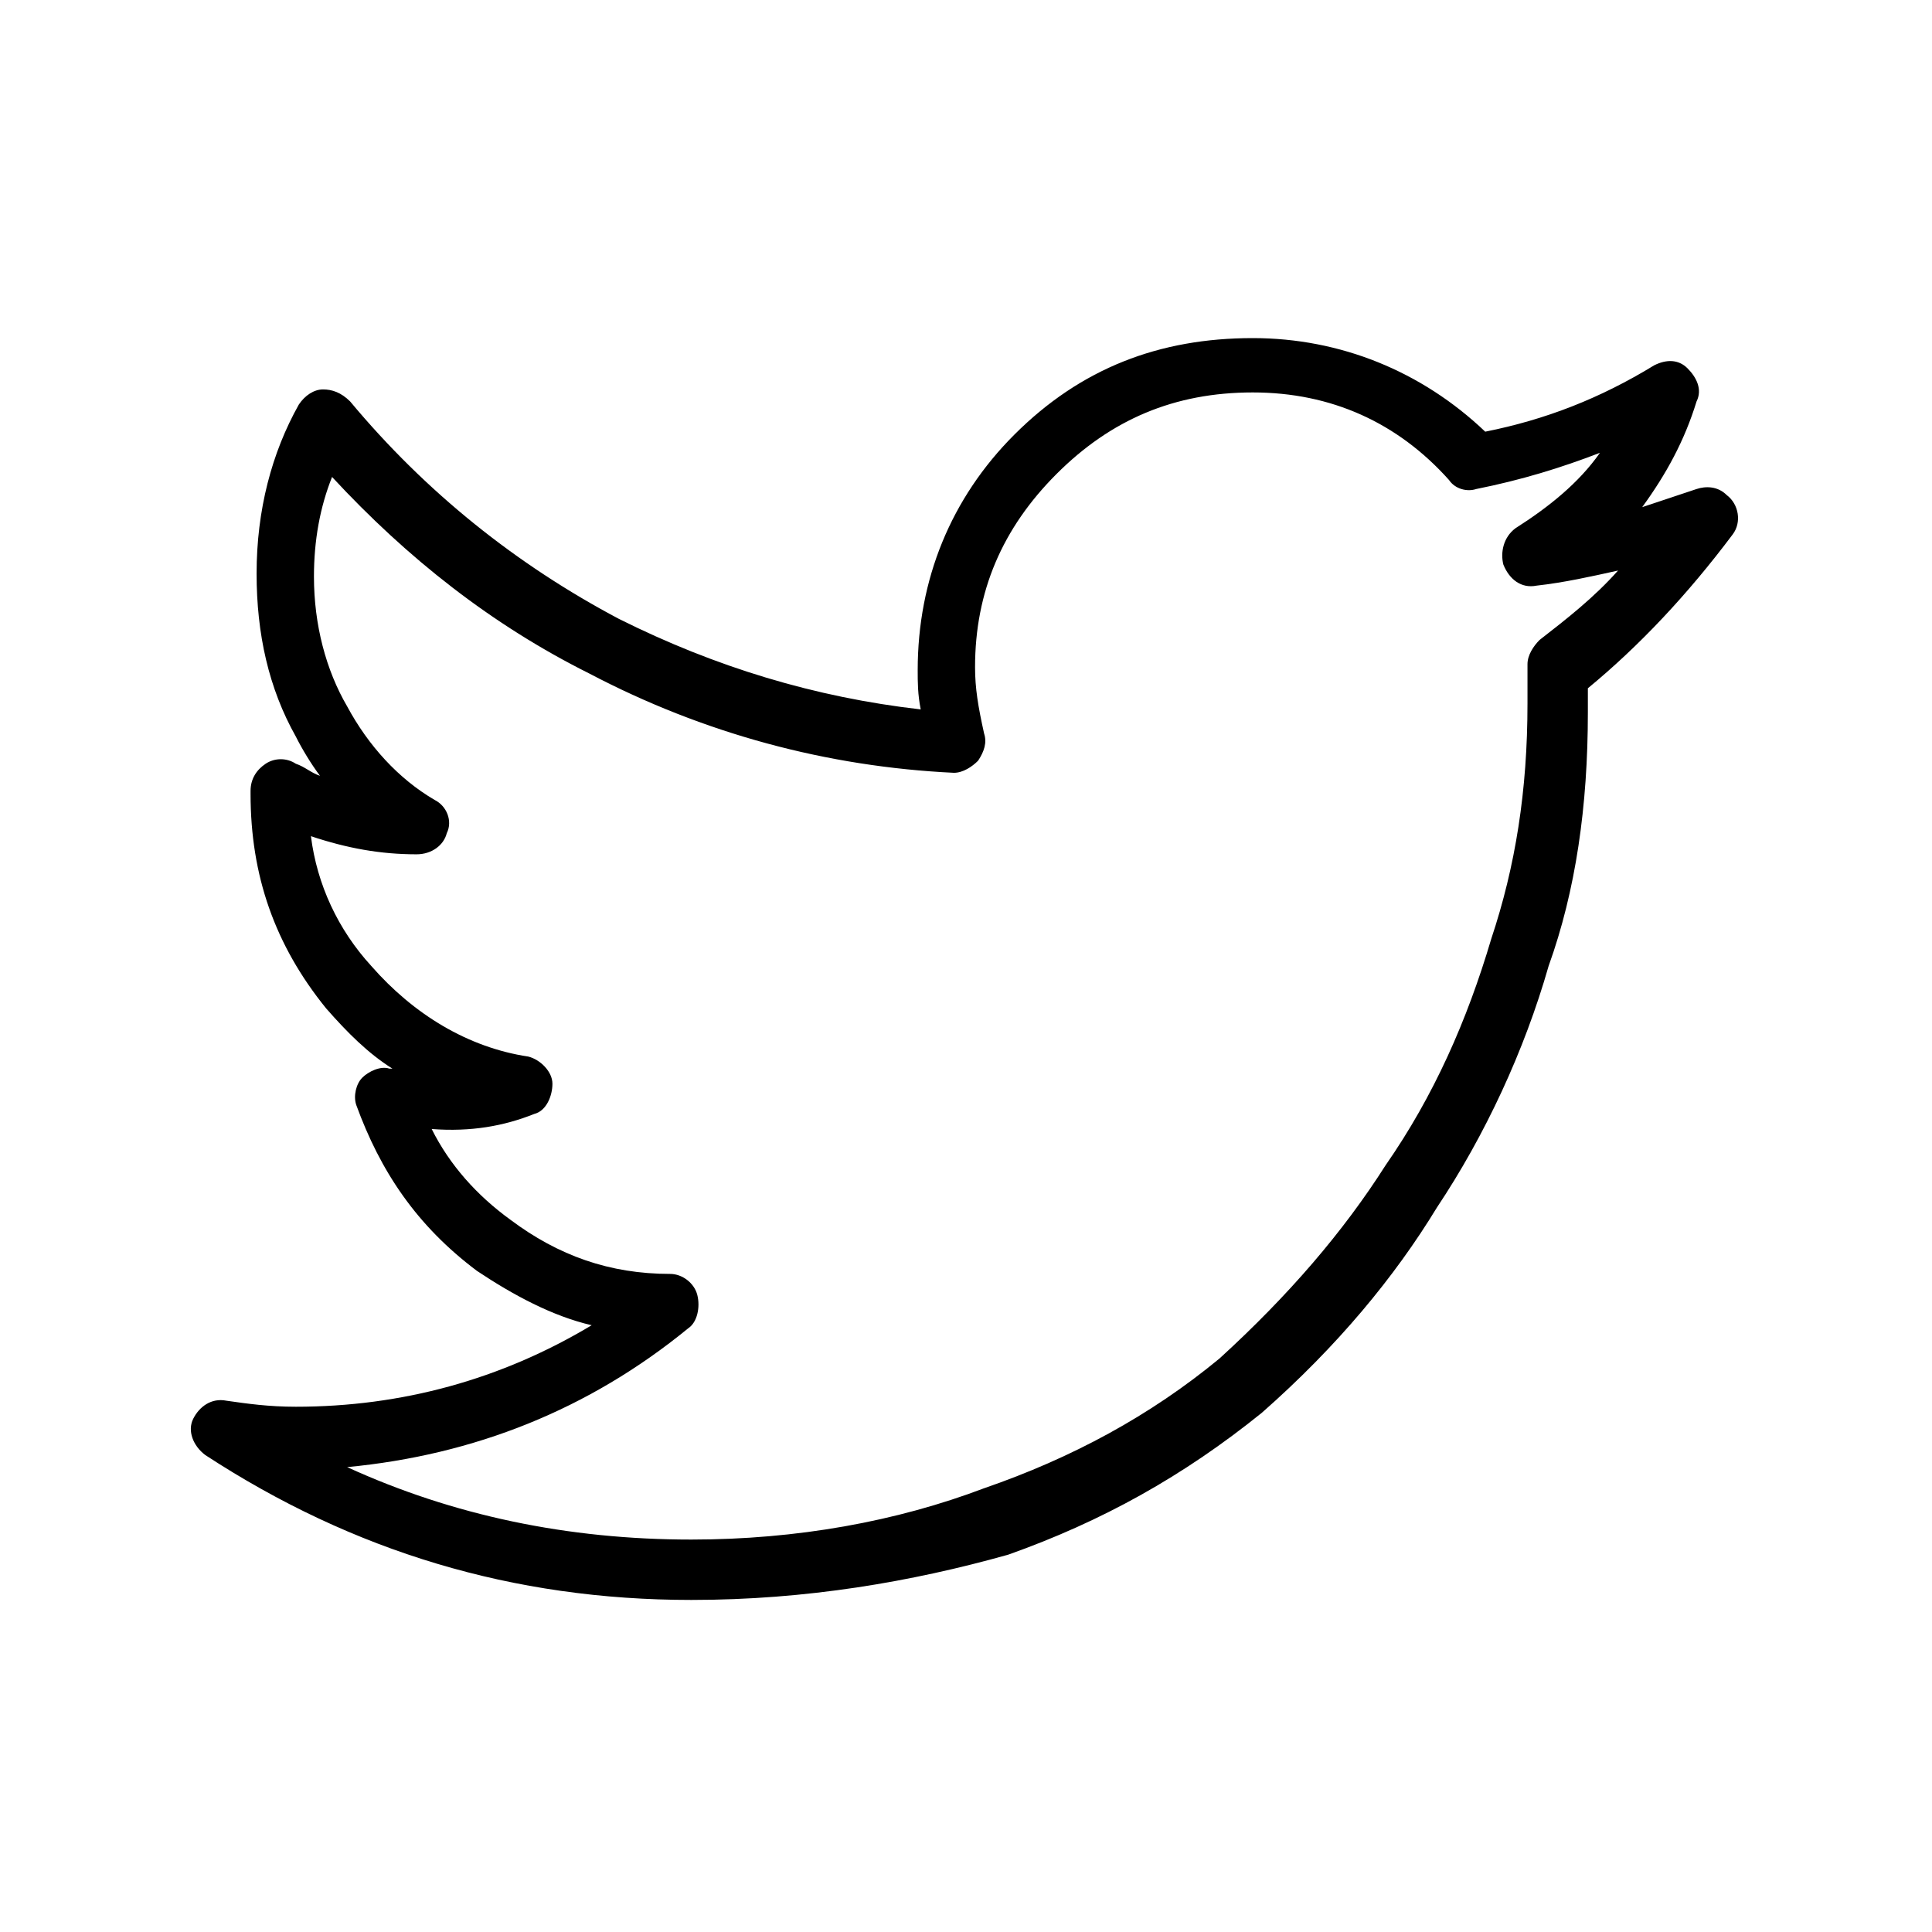
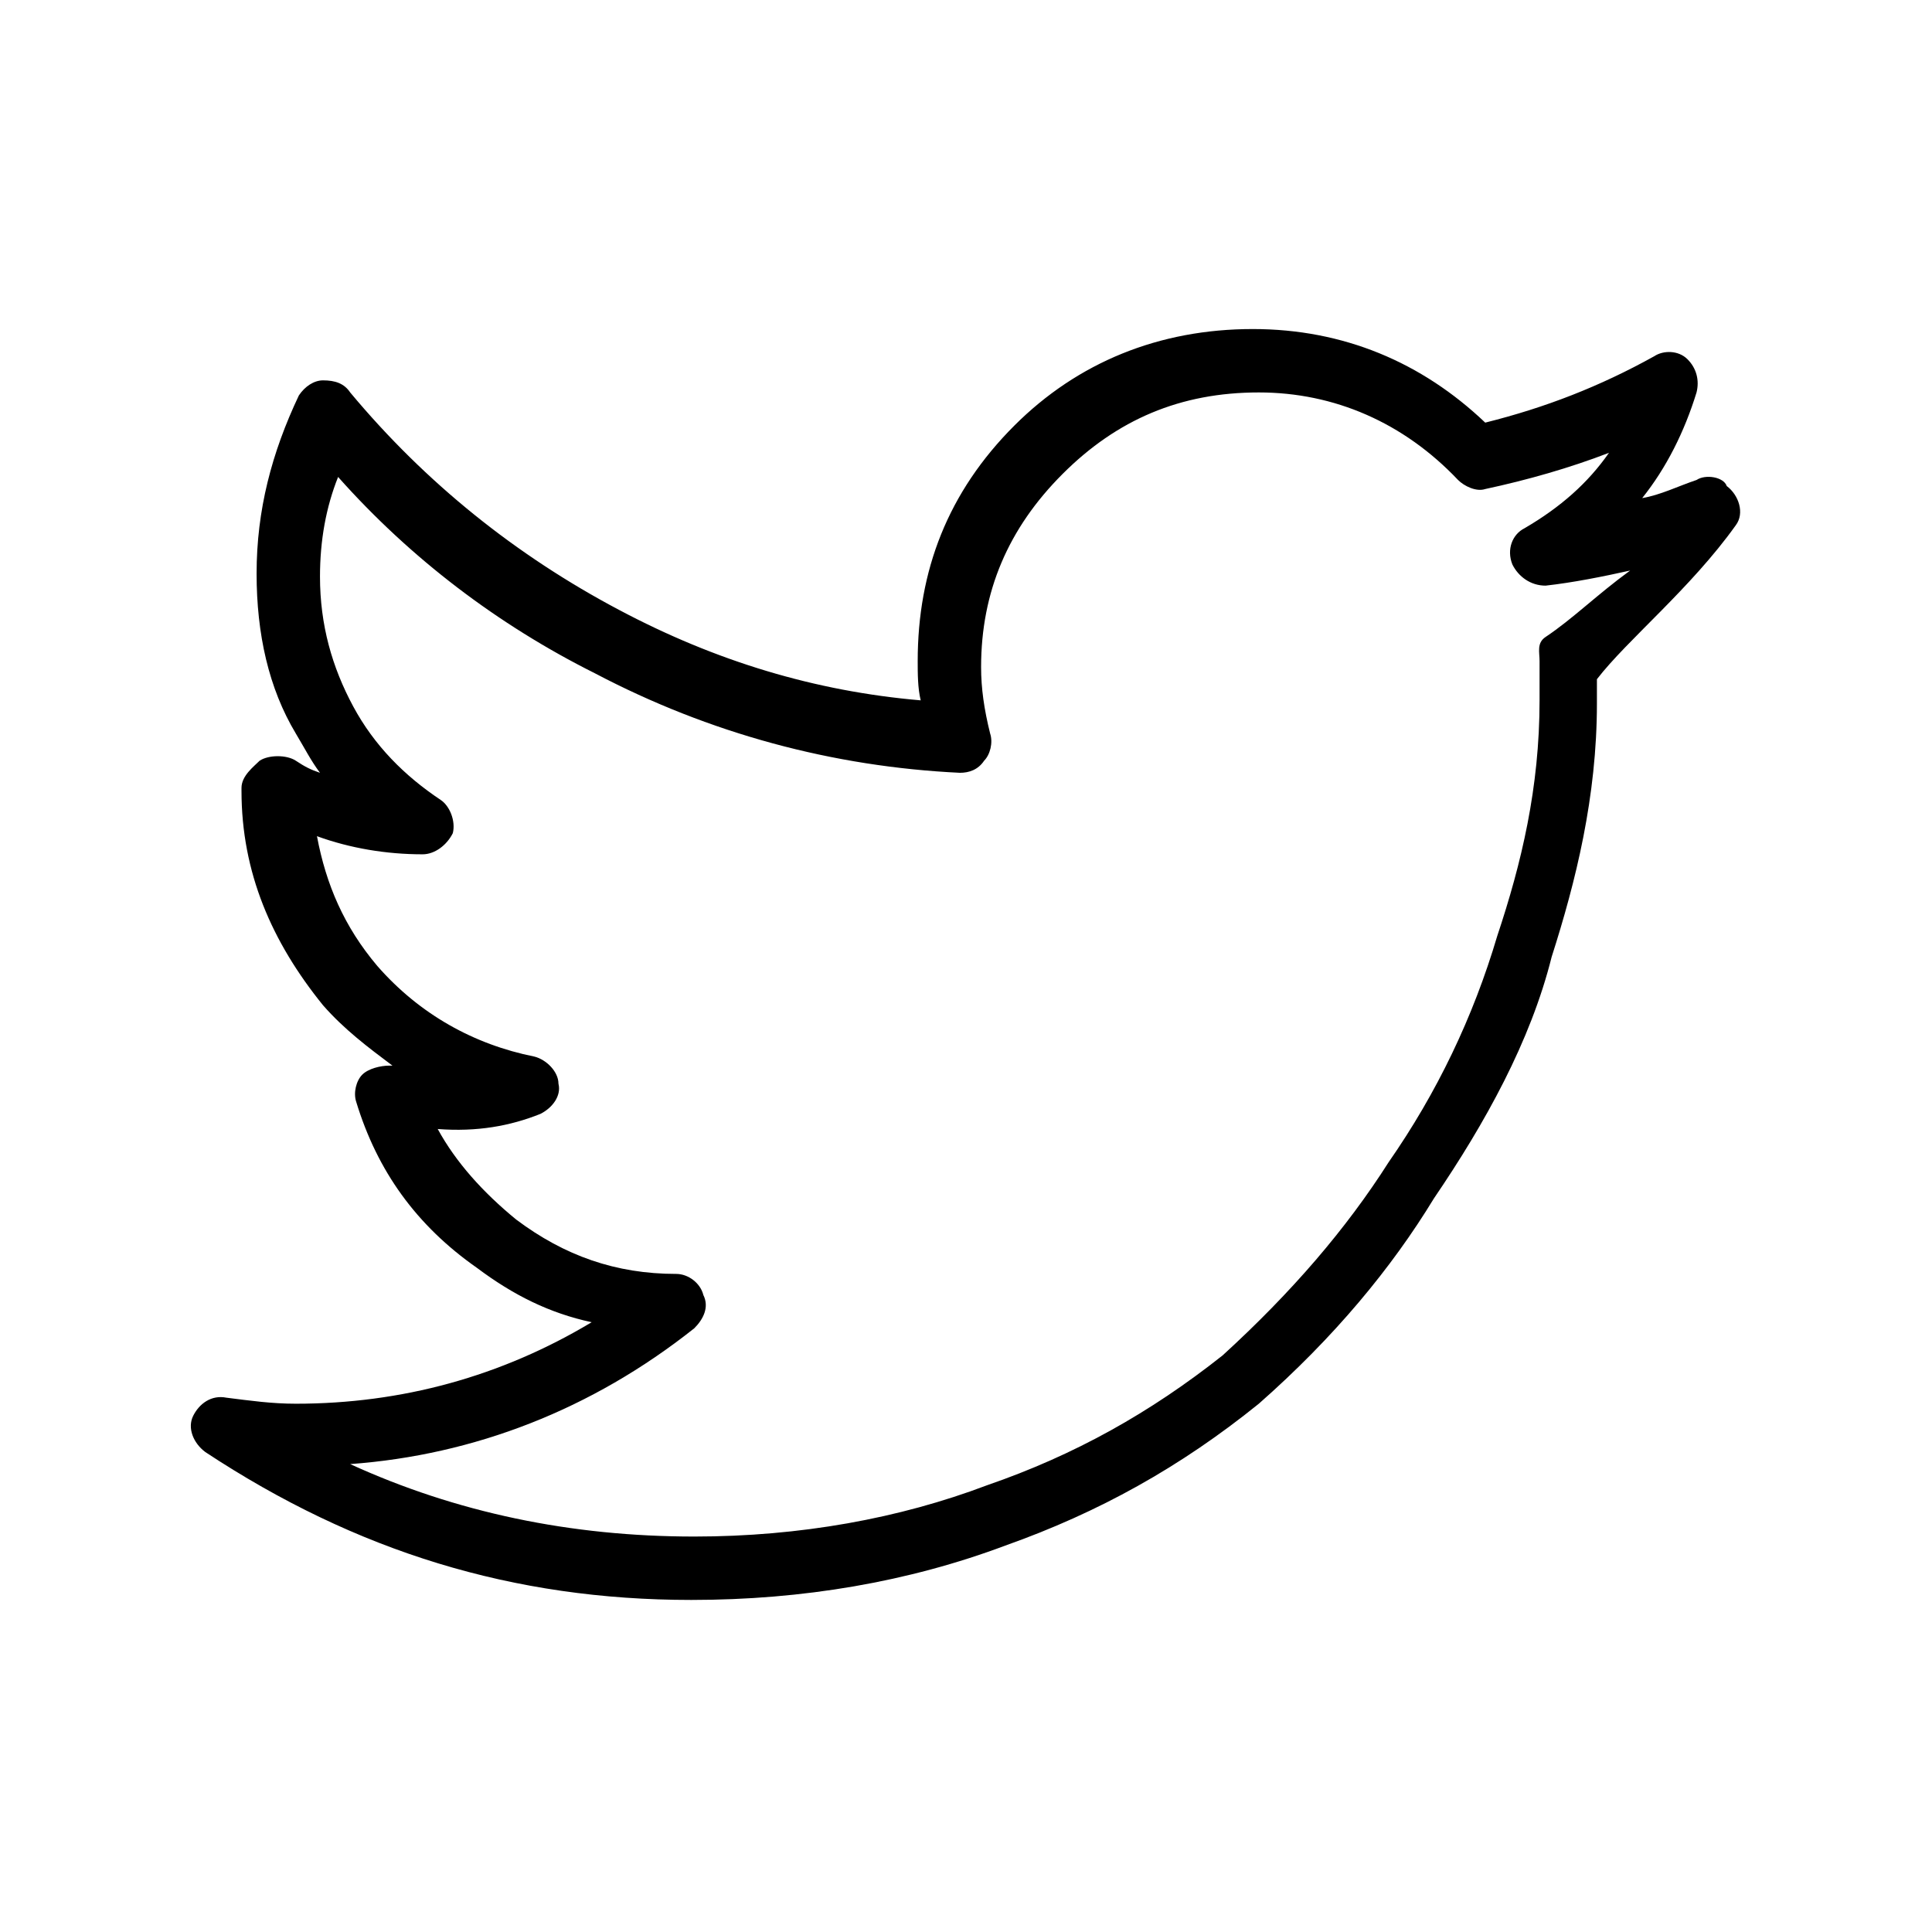
<svg xmlns="http://www.w3.org/2000/svg" version="1.1" id="Layer_1" x="0px" y="0px" viewBox="0 0 64 64" enable-background="new 0 0 64 64" xml:space="preserve">
-   <g>
-     <path d="M22.9,53c-5.9,0-11.2-1.6-16.1-4.8c-0.4-0.3-0.6-0.8-0.4-1.2c0.2-0.4,0.6-0.7,1.1-0.6c0.7,0.1,1.4,0.2,2.3,0.2   c3.5,0,6.8-0.9,9.8-2.7c-1.3-0.3-2.6-1-3.8-1.8c-2-1.5-3.2-3.3-4-5.5c-0.1-0.3,0-0.7,0.2-0.9s0.6-0.4,0.9-0.3l0.1,0   c-0.8-0.5-1.5-1.2-2.2-2c-1.7-2.1-2.5-4.4-2.5-7.1v-0.1c0-0.4,0.2-0.7,0.5-0.9c0.3-0.2,0.7-0.2,1,0c0.3,0.1,0.5,0.3,0.8,0.4   c-0.3-0.4-0.6-0.9-0.8-1.3C8.9,22.8,8.5,21,8.5,19c0-2.1,0.5-4,1.4-5.6c0.2-0.3,0.5-0.5,0.8-0.5c0.3,0,0.6,0.1,0.9,0.4   c2.5,3,5.5,5.4,8.9,7.2c3.2,1.6,6.5,2.6,10,3c-0.1-0.5-0.1-0.9-0.1-1.3c0-3,1.1-5.7,3.2-7.8c2.2-2.2,4.8-3.2,7.9-3.2   c2.9,0,5.6,1.1,7.7,3.1c2-0.4,3.8-1.1,5.6-2.2c0.4-0.2,0.8-0.2,1.1,0.1c0.3,0.3,0.5,0.7,0.3,1.1c-0.4,1.3-1,2.4-1.8,3.5   c0.6-0.2,1.2-0.4,1.8-0.6c0.3-0.1,0.7-0.1,1,0.2c0.4,0.3,0.5,0.9,0.2,1.3c-1.5,2-3.1,3.7-4.8,5.1v0.8c0,3.1-0.4,5.9-1.3,8.4   c-0.8,2.8-2.1,5.6-3.7,8c-1.4,2.3-3.3,4.6-5.8,6.8c-2.6,2.1-5.3,3.6-8.4,4.7C30.2,52.4,26.7,53,22.9,53z M11.5,48.6   c3.5,1.6,7.3,2.4,11.4,2.4c3.5,0,6.8-0.6,9.7-1.7c2.9-1,5.5-2.4,7.8-4.3c2.3-2.1,4.1-4.2,5.5-6.4c1.6-2.3,2.7-4.8,3.5-7.5   c0.8-2.4,1.2-4.9,1.2-7.8v-1.3c0-0.3,0.2-0.6,0.4-0.8c0.9-0.7,1.8-1.4,2.6-2.3c-0.9,0.2-1.8,0.4-2.7,0.5c-0.5,0.1-0.9-0.2-1.1-0.7   c-0.1-0.4,0-0.9,0.4-1.2c1.1-0.7,2.1-1.5,2.8-2.5c-1.3,0.5-2.6,0.9-4.1,1.2c-0.3,0.1-0.7,0-0.9-0.3C46.3,14,44.1,13,41.5,13   c-2.6,0-4.7,0.9-6.5,2.7c-1.8,1.8-2.7,3.9-2.7,6.4c0,0.7,0.1,1.3,0.3,2.2c0.1,0.3,0,0.6-0.2,0.9c-0.2,0.2-0.5,0.4-0.8,0.4   c-4.2-0.2-8.3-1.3-12.1-3.3c-3.2-1.6-6-3.8-8.5-6.5c-0.4,1-0.6,2.1-0.6,3.3c0,1.6,0.4,3.1,1.1,4.3c0.7,1.3,1.7,2.4,2.9,3.1   c0.4,0.2,0.6,0.7,0.4,1.1c-0.1,0.4-0.5,0.7-1,0.7c-1.2,0-2.3-0.2-3.5-0.6c0.2,1.6,0.9,3.1,2,4.3c1.4,1.6,3.2,2.7,5.2,3   c0.4,0.1,0.8,0.5,0.8,0.9c0,0.4-0.2,0.9-0.6,1c-1,0.4-2.1,0.6-3.4,0.5c0.6,1.2,1.5,2.2,2.6,3c1.6,1.2,3.3,1.8,5.3,1.8   c0.4,0,0.8,0.3,0.9,0.7c0.1,0.4,0,0.9-0.3,1.1C19.5,46.7,15.7,48.2,11.5,48.6z" />
-   </g>
+   <path d="M56.2,15.9c-0.6,0.2-1.2,0.5-1.8,0.6c0.8-1,1.4-2.2,1.8-3.5c0.1-0.4,0-0.8-0.3-1.1c-0.3-0.3-0.8-0.3-1.1-0.1  c-1.8,1-3.6,1.7-5.6,2.2c-2.1-2-4.7-3.1-7.7-3.1c-3.1,0-5.8,1.1-7.9,3.2c-2.2,2.2-3.2,4.8-3.2,7.8c0,0.4,0,0.9,0.1,1.3  c-3.5-0.3-6.8-1.3-10-3c-3.4-1.8-6.4-4.2-8.9-7.2c-0.2-0.3-0.5-0.4-0.9-0.4c-0.3,0-0.6,0.2-0.8,0.5C9,15,8.5,16.9,8.5,19  c0,2,0.4,3.8,1.3,5.3c0.3,0.5,0.5,0.9,0.8,1.3c-0.3-0.1-0.5-0.2-0.8-0.4c-0.3-0.2-0.9-0.2-1.2,0C8.4,25.4,8,25.7,8,26.1v0.1  c0,2.7,1,5,2.7,7.1c0.7,0.8,1.5,1.4,2.3,2l-0.1,0c-0.3,0-0.7,0.1-0.9,0.3s-0.3,0.6-0.2,0.9c0.7,2.3,2,4.1,4,5.5  c1.2,0.9,2.4,1.5,3.8,1.8c-3,1.8-6.3,2.7-9.8,2.7c-0.8,0-1.5-0.1-2.3-0.2c-0.5-0.1-0.9,0.2-1.1,0.6c-0.2,0.4,0,0.9,0.4,1.2  C11.8,51.4,17,53,22.9,53c3.7,0,7.2-0.6,10.4-1.8c3.1-1.1,5.8-2.6,8.4-4.7c2.5-2.2,4.4-4.5,5.8-6.8c1.7-2.5,3.2-5.2,3.9-8  c0.8-2.5,1.5-5.3,1.5-8.4v-0.8c1-1.3,3.1-3,4.6-5.1c0.3-0.4,0.1-1-0.3-1.3C57.1,15.8,56.5,15.7,56.2,15.9z M51.2,21.1  c-0.3,0.2-0.2,0.5-0.2,0.8v1.3c0,2.9-0.6,5.4-1.4,7.8c-0.8,2.7-2,5.2-3.6,7.5c-1.4,2.2-3.2,4.3-5.5,6.4c-2.4,1.9-4.9,3.3-7.8,4.3  c-2.9,1.1-6.2,1.7-9.7,1.7c-4.1,0-7.9-0.8-11.4-2.4c4.1-0.3,8-1.8,11.4-4.5c0.3-0.3,0.5-0.7,0.3-1.1c-0.1-0.4-0.5-0.7-0.9-0.7  c-2,0-3.7-0.6-5.3-1.8c-1.1-0.9-2-1.9-2.6-3c1.3,0.1,2.4-0.1,3.4-0.5c0.4-0.2,0.7-0.6,0.6-1c0-0.4-0.4-0.8-0.8-0.9  c-2-0.4-3.8-1.4-5.2-3c-1.1-1.3-1.7-2.7-2-4.3c1.1,0.4,2.3,0.6,3.5,0.6c0.4,0,0.8-0.3,1-0.7c0.1-0.4-0.1-0.9-0.4-1.1  c-1.2-0.8-2.2-1.8-2.9-3.1c-0.7-1.3-1.1-2.7-1.1-4.3c0-1.2,0.2-2.3,0.6-3.3c2.4,2.7,5.3,4.9,8.5,6.5c3.8,2,7.9,3.1,12.1,3.3  c0.3,0,0.6-0.1,0.8-0.4c0.2-0.2,0.3-0.6,0.2-0.9c-0.2-0.8-0.3-1.5-0.3-2.2c0-2.5,0.9-4.6,2.7-6.4c1.8-1.8,3.9-2.7,6.5-2.7  c2.5,0,4.8,1,6.6,2.9c0.2,0.2,0.6,0.4,0.9,0.3c1.4-0.3,2.8-0.7,4.1-1.2c-0.7,1-1.6,1.8-2.8,2.5c-0.4,0.2-0.6,0.7-0.4,1.2  c0.2,0.4,0.6,0.7,1.1,0.7c0.9-0.1,1.9-0.3,2.8-0.5C52.9,19.7,52.1,20.5,51.2,21.1z" />
</svg>
